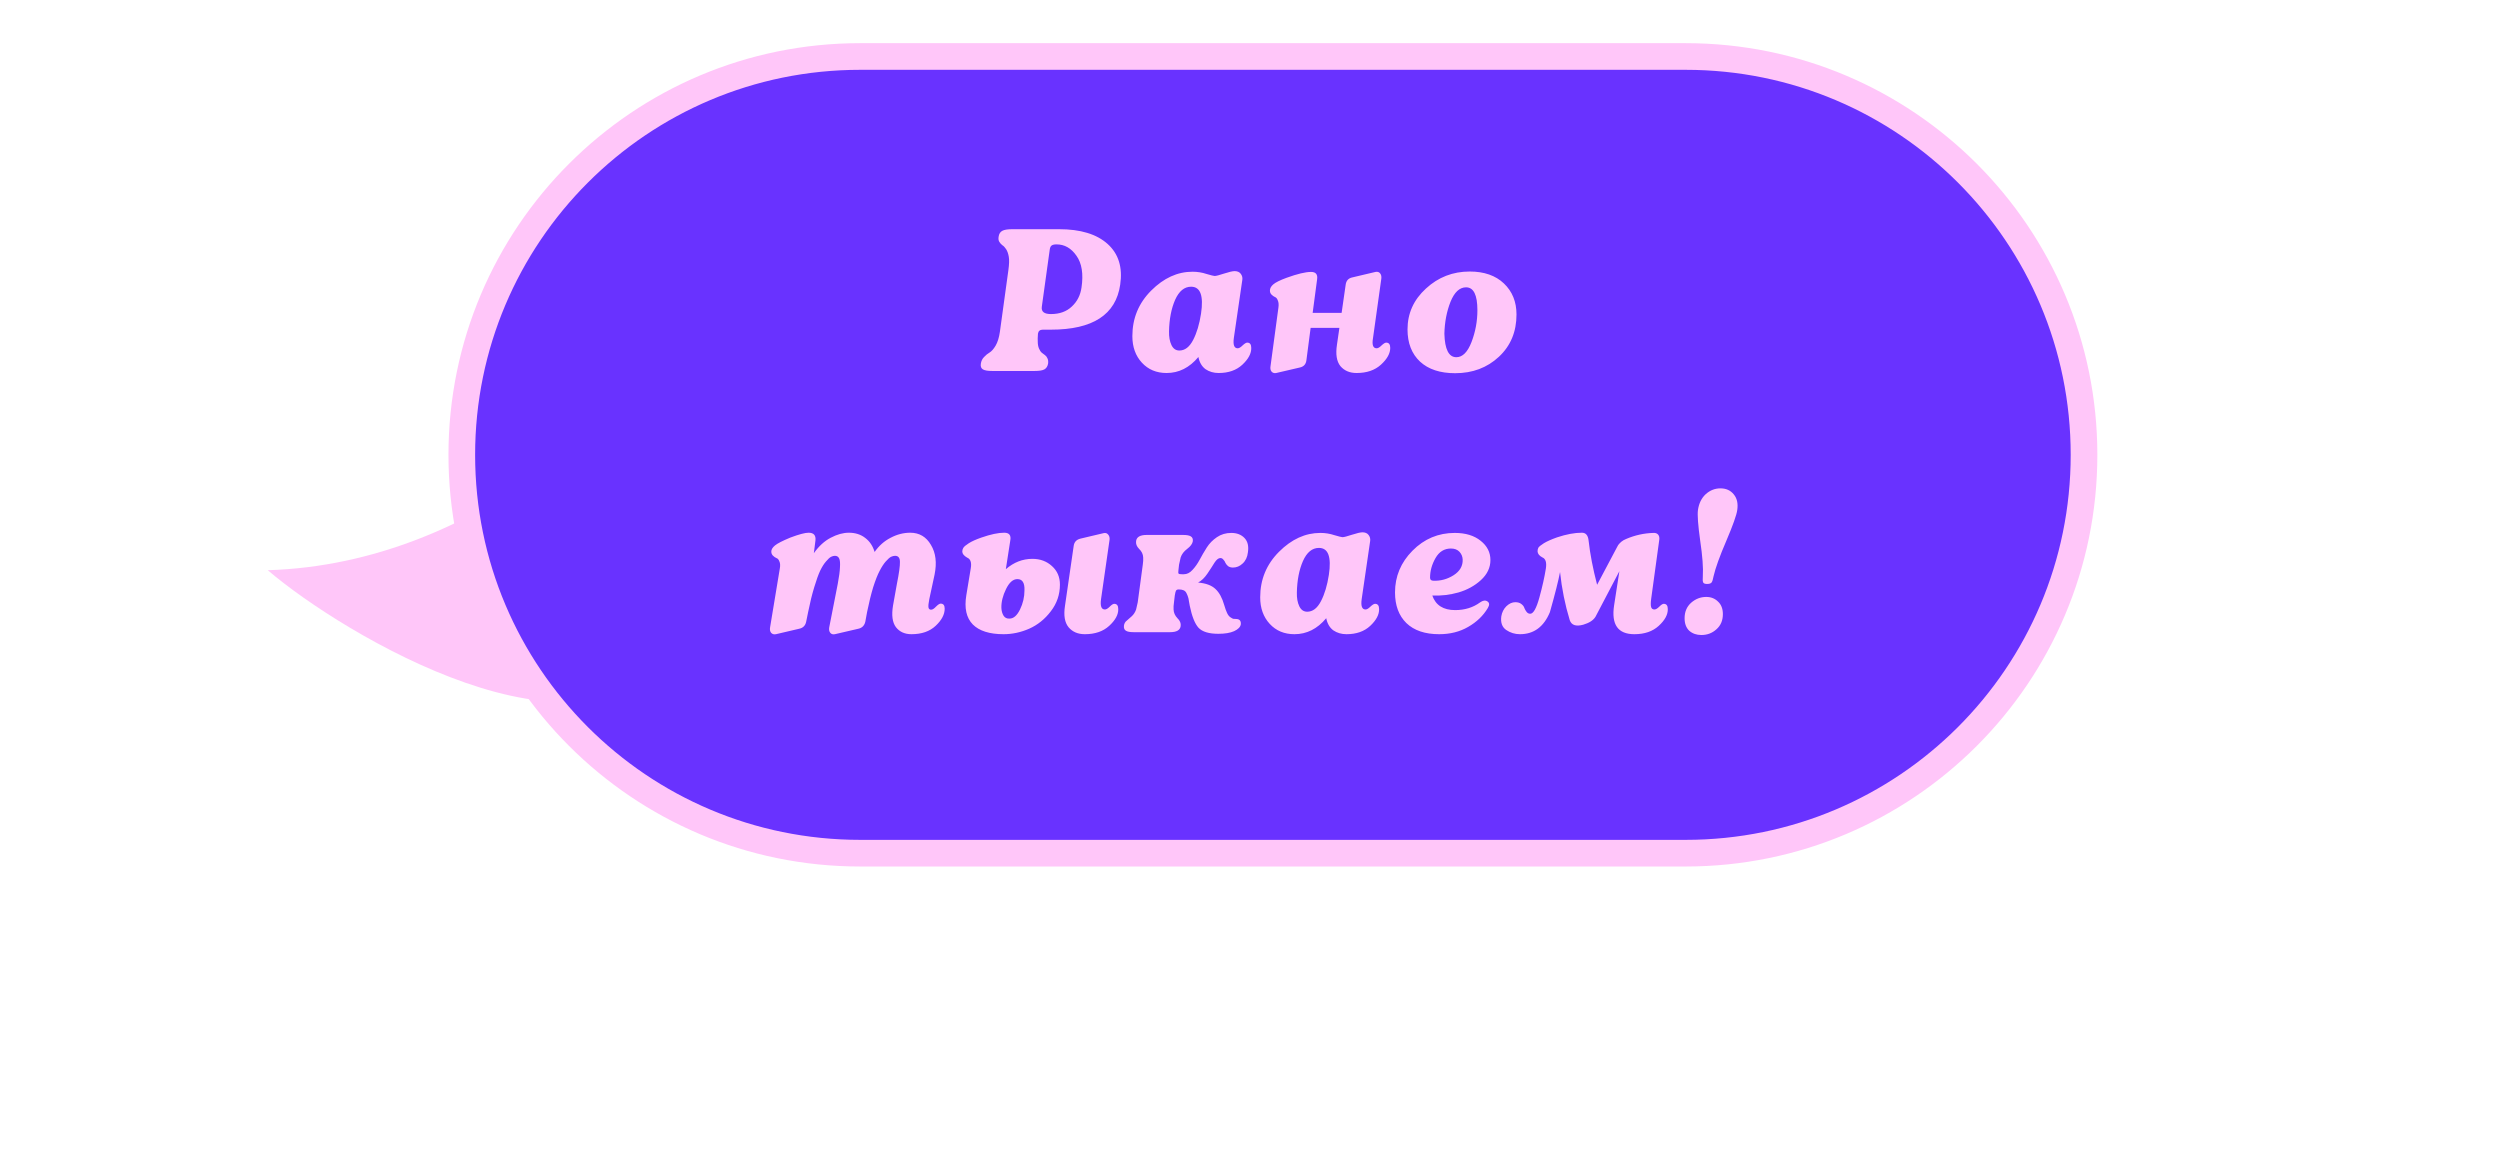
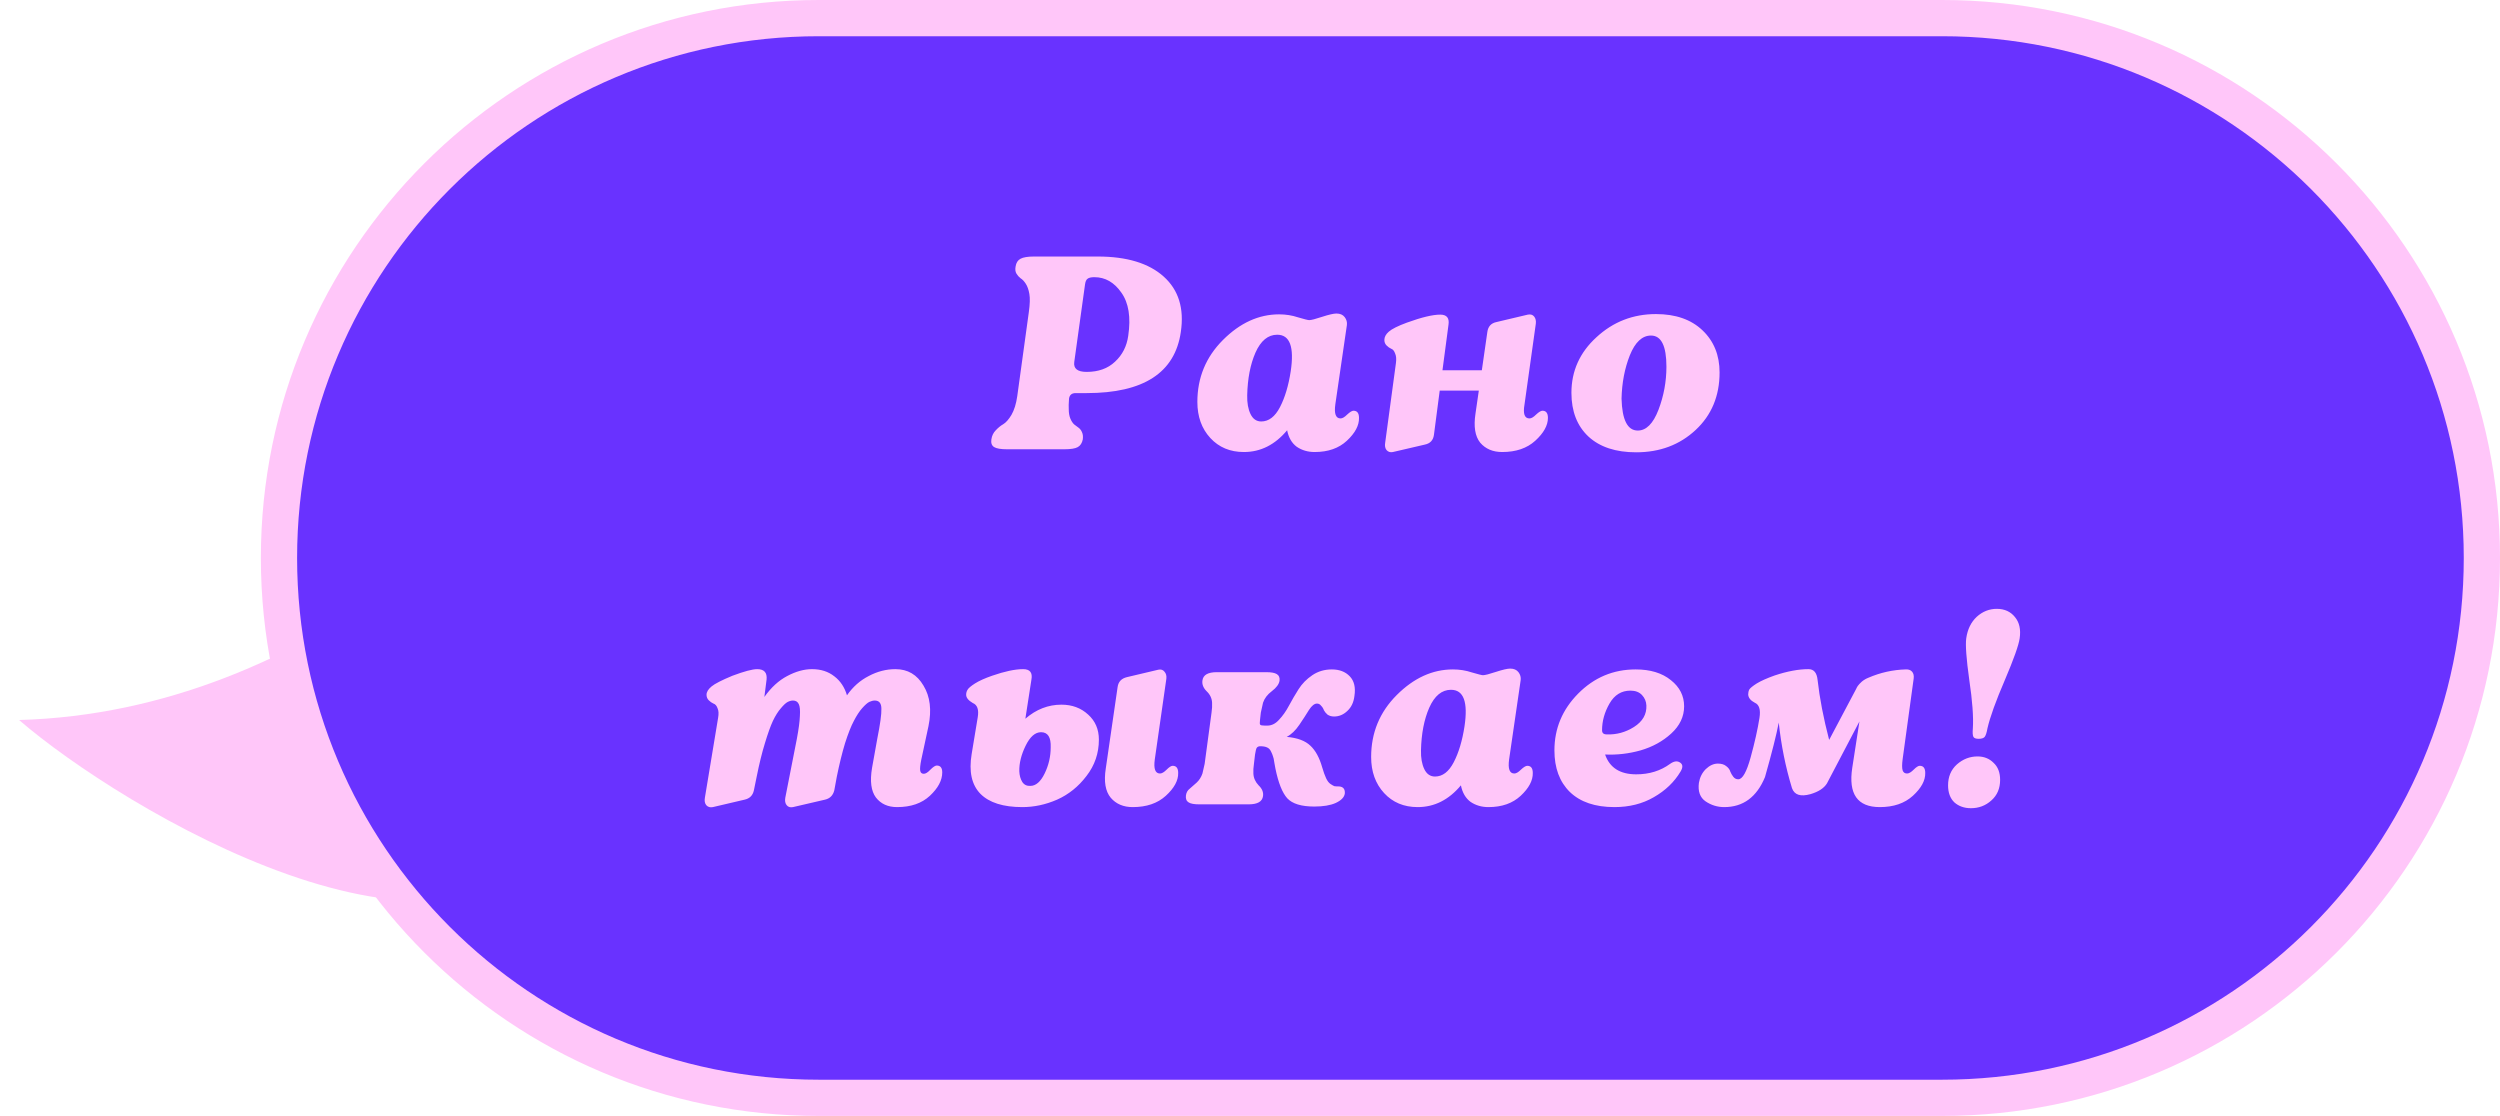
- <svg xmlns="http://www.w3.org/2000/svg" width="469" height="216" viewBox="0 0 469 216" fill="none">
-   <path d="M125.716 121.856C109.941 146.296 64.256 118.992 50.235 106.972C90.401 105.743 120.161 74.887 130.02 59.612C130.592 67.052 141.49 97.417 125.716 121.856Z" fill="#FFC6F9" />
-   <rect x="86.632" y="10.597" width="304.331" height="149.46" rx="74.73" fill="#6932FF" stroke="#FFC6F9" stroke-width="5" />
-   <path d="M194.075 69.596H186.171C185.31 69.596 184.714 69.495 184.385 69.292C184.056 69.09 183.929 68.735 184.005 68.228C184.081 67.722 184.284 67.303 184.613 66.974C184.942 66.62 185.284 66.341 185.639 66.138C186.019 65.91 186.399 65.48 186.779 64.846C187.159 64.188 187.425 63.326 187.577 62.262L189.173 50.672C189.325 49.583 189.35 48.747 189.249 48.164C189.148 47.581 188.983 47.113 188.755 46.758C188.527 46.404 188.286 46.15 188.033 45.998C187.805 45.821 187.615 45.605 187.463 45.352C187.311 45.099 187.273 44.77 187.349 44.364C187.425 43.858 187.653 43.503 188.033 43.3C188.413 43.097 189.034 42.996 189.895 42.996H198.673C202.701 42.996 205.741 43.921 207.793 45.77C209.845 47.62 210.63 50.166 210.149 53.408C209.338 59.032 205.006 61.844 197.153 61.844H195.633C195.101 61.844 194.797 62.097 194.721 62.604C194.67 63.288 194.658 63.77 194.683 64.048C194.683 64.58 194.759 65.023 194.911 65.378C195.063 65.733 195.24 65.999 195.443 66.176C195.646 66.328 195.848 66.48 196.051 66.632C196.254 66.784 196.406 66.987 196.507 67.24C196.634 67.493 196.672 67.823 196.621 68.228C196.52 68.735 196.292 69.09 195.937 69.292C195.582 69.495 194.962 69.596 194.075 69.596ZM197.153 58.918C198.774 58.918 200.079 58.45 201.067 57.512C202.08 56.575 202.688 55.384 202.891 53.94C203.271 51.382 202.954 49.393 201.941 47.974C200.953 46.556 199.712 45.846 198.217 45.846C197.761 45.846 197.444 45.922 197.267 46.074C197.09 46.201 196.976 46.467 196.925 46.872L195.443 57.55C195.316 58.462 195.886 58.918 197.153 58.918ZM234.737 65.264C234.762 66.303 234.205 67.354 233.065 68.418C231.95 69.457 230.468 69.976 228.619 69.976C227.682 69.976 226.858 69.736 226.149 69.254C225.465 68.748 225.022 67.987 224.819 66.974C223.147 68.975 221.158 69.976 218.853 69.976C216.953 69.976 215.408 69.33 214.217 68.038C213.026 66.746 212.431 65.087 212.431 63.06C212.431 59.716 213.609 56.866 215.965 54.51C218.321 52.154 220.905 50.976 223.717 50.976C224.629 50.976 225.503 51.115 226.339 51.394C227.2 51.648 227.707 51.774 227.859 51.774C228.138 51.774 228.733 51.622 229.645 51.318C230.582 51.014 231.241 50.862 231.621 50.862C232.128 50.862 232.508 51.027 232.761 51.356C233.014 51.685 233.116 52.053 233.065 52.458L231.469 63.402C231.292 64.694 231.532 65.34 232.191 65.34C232.444 65.34 232.748 65.163 233.103 64.808C233.483 64.454 233.774 64.276 233.977 64.276C234.484 64.276 234.737 64.606 234.737 65.264ZM221.247 65.758C222.286 65.758 223.147 65.1 223.831 63.782C224.515 62.465 225.009 60.818 225.313 58.842C225.82 55.473 225.199 53.788 223.451 53.788C222.184 53.788 221.184 54.611 220.449 56.258C219.74 57.88 219.36 59.843 219.309 62.148C219.284 63.187 219.436 64.048 219.765 64.732C220.094 65.416 220.588 65.758 221.247 65.758ZM260.049 64.276C260.556 64.276 260.809 64.606 260.809 65.264C260.809 66.303 260.227 67.354 259.061 68.418C257.921 69.457 256.401 69.976 254.501 69.976C253.209 69.976 252.196 69.546 251.461 68.684C250.752 67.797 250.537 66.455 250.815 64.656L251.271 61.502H245.875L245.077 67.62C244.976 68.355 244.558 68.798 243.823 68.95L239.415 69.976C239.061 70.052 238.769 69.963 238.541 69.71C238.339 69.457 238.275 69.115 238.351 68.684L239.833 57.702C239.909 57.145 239.871 56.702 239.719 56.372C239.593 56.017 239.415 55.802 239.187 55.726C238.959 55.625 238.744 55.473 238.541 55.27C238.339 55.068 238.237 54.814 238.237 54.51C238.237 54.105 238.44 53.725 238.845 53.37C239.276 52.99 240.112 52.572 241.353 52.116C243.38 51.382 244.913 51.014 245.951 51.014C246.838 51.014 247.218 51.47 247.091 52.382L246.255 58.69H251.689L252.449 53.408C252.551 52.648 252.969 52.192 253.703 52.04L258.035 51.014C258.415 50.938 258.707 51.027 258.909 51.28C259.112 51.533 259.188 51.863 259.137 52.268L257.579 63.402C257.351 64.694 257.579 65.34 258.263 65.34C258.517 65.34 258.821 65.163 259.175 64.808C259.555 64.454 259.847 64.276 260.049 64.276ZM272.981 70.014C270.169 70.014 267.978 69.292 266.407 67.848C264.837 66.379 264.051 64.365 264.051 61.806C264.051 58.791 265.204 56.233 267.509 54.13C269.815 52.002 272.551 50.938 275.717 50.938C278.428 50.938 280.569 51.685 282.139 53.18C283.71 54.675 284.495 56.613 284.495 58.994C284.495 62.237 283.393 64.884 281.189 66.936C278.985 68.988 276.249 70.014 272.981 70.014ZM273.209 67.012C274.375 67.012 275.325 66.062 276.059 64.162C276.794 62.237 277.161 60.248 277.161 58.196C277.161 55.334 276.452 53.902 275.033 53.902C273.817 53.902 272.842 54.814 272.107 56.638C271.398 58.437 271.018 60.425 270.967 62.604C271.043 65.543 271.791 67.012 273.209 67.012ZM176.464 113.238C176.971 113.238 177.224 113.555 177.224 114.188C177.224 115.278 176.654 116.354 175.514 117.418C174.4 118.457 172.892 118.976 170.992 118.976C169.726 118.976 168.75 118.533 168.066 117.646C167.408 116.76 167.23 115.404 167.534 113.58L168.256 109.552C168.662 107.526 168.852 106.145 168.826 105.41C168.826 104.65 168.522 104.27 167.914 104.27C167.686 104.27 167.433 104.334 167.154 104.46C166.901 104.587 166.572 104.878 166.166 105.334C165.786 105.765 165.406 106.348 165.026 107.082C164.646 107.792 164.241 108.818 163.81 110.16C163.405 111.503 163.025 113.048 162.67 114.796L162.328 116.658C162.151 117.368 161.72 117.798 161.036 117.95L156.628 118.976C156.248 119.052 155.957 118.964 155.754 118.71C155.552 118.457 155.488 118.115 155.564 117.684L157.16 109.552C157.414 108.21 157.553 107.158 157.578 106.398C157.629 105.613 157.578 105.068 157.426 104.764C157.274 104.435 157.008 104.27 156.628 104.27C156.4 104.27 156.16 104.334 155.906 104.46C155.653 104.587 155.336 104.878 154.956 105.334C154.576 105.765 154.209 106.348 153.854 107.082C153.525 107.792 153.158 108.818 152.752 110.16C152.347 111.478 151.967 113.023 151.612 114.796L151.232 116.658C151.08 117.368 150.65 117.798 149.94 117.95L145.57 118.976C145.19 119.052 144.886 118.964 144.658 118.71C144.456 118.457 144.392 118.115 144.468 117.684L146.292 106.664C146.394 106.107 146.368 105.664 146.216 105.334C146.09 104.98 145.9 104.764 145.646 104.688C145.418 104.587 145.203 104.435 145 104.232C144.798 104.03 144.696 103.776 144.696 103.472C144.696 103.092 144.924 102.712 145.38 102.332C145.836 101.952 146.799 101.458 148.268 100.85C149.89 100.242 151.03 99.938 151.688 99.938C152.651 99.938 153.082 100.42 152.98 101.382L152.676 103.776C153.614 102.459 154.665 101.496 155.83 100.888C157.021 100.255 158.161 99.938 159.25 99.938C160.466 99.938 161.492 100.268 162.328 100.926C163.164 101.56 163.747 102.434 164.076 103.548C164.887 102.383 165.888 101.496 167.078 100.888C168.269 100.255 169.498 99.938 170.764 99.938C172.462 99.938 173.754 100.698 174.64 102.218C175.552 103.713 175.78 105.575 175.324 107.804L174.336 112.402C174.184 113.162 174.134 113.682 174.184 113.96C174.235 114.239 174.4 114.378 174.678 114.378C174.932 114.378 175.236 114.188 175.59 113.808C175.97 113.428 176.262 113.238 176.464 113.238ZM193.673 104.84C195.142 104.84 196.371 105.296 197.359 106.208C198.347 107.095 198.841 108.248 198.841 109.666C198.841 111.541 198.271 113.213 197.131 114.682C196.016 116.152 194.661 117.241 193.065 117.95C191.494 118.634 189.898 118.976 188.277 118.976C185.642 118.976 183.717 118.368 182.501 117.152C181.285 115.911 180.879 114.074 181.285 111.642L182.121 106.588C182.298 105.524 182.07 104.866 181.437 104.612C180.829 104.258 180.525 103.878 180.525 103.472C180.525 103.219 180.588 102.991 180.715 102.788C180.841 102.56 181.183 102.269 181.741 101.914C182.298 101.56 183.083 101.205 184.097 100.85C185.845 100.242 187.276 99.938 188.391 99.938C189.328 99.938 189.708 100.42 189.531 101.382L188.695 106.778C190.189 105.486 191.849 104.84 193.673 104.84ZM209.785 114.264C209.81 115.303 209.24 116.354 208.075 117.418C206.935 118.457 205.415 118.976 203.515 118.976C202.223 118.976 201.209 118.546 200.475 117.684C199.74 116.798 199.512 115.455 199.791 113.656L201.425 102.408C201.526 101.674 201.957 101.218 202.717 101.04L207.049 100.014C207.403 99.938 207.682 100.027 207.885 100.28C208.113 100.534 208.201 100.863 208.151 101.268L206.555 112.402C206.377 113.694 206.618 114.34 207.277 114.34C207.53 114.34 207.834 114.163 208.189 113.808C208.543 113.454 208.822 113.276 209.025 113.276C209.531 113.276 209.785 113.606 209.785 114.264ZM192.191 110.73C192.241 109.337 191.798 108.64 190.861 108.64C190.05 108.64 189.341 109.261 188.733 110.502C188.125 111.744 187.833 112.922 187.859 114.036C187.884 114.619 188.023 115.113 188.277 115.518C188.53 115.898 188.897 116.076 189.379 116.05C190.139 116.05 190.797 115.48 191.355 114.34C191.912 113.2 192.191 111.997 192.191 110.73ZM228.56 118.9C226.786 118.9 225.545 118.52 224.836 117.76C224.152 117 223.607 115.632 223.202 113.656C223.176 113.504 223.126 113.226 223.05 112.82C222.999 112.415 222.936 112.124 222.86 111.946C222.809 111.769 222.72 111.554 222.594 111.3C222.467 111.022 222.277 110.832 222.024 110.73C221.796 110.629 221.492 110.578 221.112 110.578C220.884 110.578 220.719 110.654 220.618 110.806C220.542 110.933 220.466 111.237 220.39 111.718L220.238 113.01C220.162 113.517 220.136 113.96 220.162 114.34C220.187 114.948 220.428 115.493 220.884 115.974C221.365 116.43 221.568 116.924 221.492 117.456C221.39 118.216 220.732 118.596 219.516 118.596H212.676C211.992 118.596 211.51 118.508 211.232 118.33C210.928 118.153 210.801 117.836 210.852 117.38C210.902 116.975 211.08 116.658 211.384 116.43C211.662 116.177 211.979 115.898 212.334 115.594C212.688 115.265 212.954 114.847 213.132 114.34C213.284 113.682 213.385 113.238 213.436 113.01L214.386 105.942C214.462 105.436 214.487 104.98 214.462 104.574C214.436 103.966 214.183 103.434 213.702 102.978C213.246 102.522 213.056 102.028 213.132 101.496C213.233 100.736 213.892 100.356 215.108 100.356H221.948C222.632 100.356 223.113 100.445 223.392 100.622C223.696 100.8 223.822 101.104 223.772 101.534C223.696 102.016 223.341 102.497 222.708 102.978C222.1 103.434 221.694 103.966 221.492 104.574C221.314 105.36 221.213 105.816 221.188 105.942L221.074 106.968C221.023 107.323 221.036 107.538 221.112 107.614C221.188 107.69 221.39 107.728 221.72 107.728H222.1C222.682 107.728 223.214 107.462 223.696 106.93C224.202 106.398 224.658 105.752 225.064 104.992C225.469 104.232 225.912 103.472 226.394 102.712C226.875 101.952 227.508 101.306 228.294 100.774C229.079 100.242 229.978 99.976 230.992 99.976C232.03 99.976 232.854 100.293 233.462 100.926C234.07 101.56 234.285 102.459 234.108 103.624C234.006 104.511 233.677 105.208 233.12 105.714C232.588 106.221 231.98 106.474 231.296 106.474C230.941 106.474 230.637 106.386 230.384 106.208C230.156 106.006 229.991 105.803 229.89 105.6C229.814 105.372 229.687 105.17 229.51 104.992C229.358 104.79 229.168 104.688 228.94 104.688C228.585 104.688 228.218 104.98 227.838 105.562C227.483 106.145 227.04 106.829 226.508 107.614C225.976 108.4 225.393 108.957 224.76 109.286C226.229 109.413 227.318 109.818 228.028 110.502C228.737 111.161 229.282 112.162 229.662 113.504C229.839 114.112 230.016 114.606 230.194 114.986C230.371 115.366 230.574 115.632 230.802 115.784C231.03 115.936 231.207 116.038 231.334 116.088C231.486 116.114 231.714 116.126 232.018 116.126C232.575 116.177 232.828 116.506 232.778 117.114C232.702 117.621 232.284 118.052 231.524 118.406C230.789 118.736 229.801 118.9 228.56 118.9ZM258.719 114.264C258.744 115.303 258.187 116.354 257.047 117.418C255.932 118.457 254.45 118.976 252.601 118.976C251.663 118.976 250.84 118.736 250.131 118.254C249.447 117.748 249.003 116.988 248.801 115.974C247.129 117.976 245.14 118.976 242.835 118.976C240.935 118.976 239.389 118.33 238.199 117.038C237.008 115.746 236.413 114.087 236.413 112.06C236.413 108.716 237.591 105.866 239.947 103.51C242.303 101.154 244.887 99.976 247.699 99.976C248.611 99.976 249.485 100.116 250.321 100.394C251.182 100.648 251.689 100.774 251.841 100.774C252.119 100.774 252.715 100.622 253.627 100.318C254.564 100.014 255.223 99.862 255.603 99.862C256.109 99.862 256.489 100.027 256.743 100.356C256.996 100.686 257.097 101.053 257.047 101.458L255.451 112.402C255.273 113.694 255.514 114.34 256.173 114.34C256.426 114.34 256.73 114.163 257.085 113.808C257.465 113.454 257.756 113.276 257.959 113.276C258.465 113.276 258.719 113.606 258.719 114.264ZM245.229 114.758C246.267 114.758 247.129 114.1 247.813 112.782C248.497 111.465 248.991 109.818 249.295 107.842C249.801 104.473 249.181 102.788 247.433 102.788C246.166 102.788 245.165 103.612 244.431 105.258C243.721 106.88 243.341 108.843 243.291 111.148C243.265 112.187 243.417 113.048 243.747 113.732C244.076 114.416 244.57 114.758 245.229 114.758ZM277.665 113.01C278.197 112.63 278.653 112.567 279.033 112.82C279.438 113.074 279.463 113.492 279.109 114.074C278.247 115.518 277.019 116.696 275.423 117.608C273.852 118.52 272.041 118.976 269.989 118.976C267.329 118.976 265.277 118.28 263.833 116.886C262.414 115.493 261.705 113.58 261.705 111.148C261.705 108.134 262.794 105.524 264.973 103.32C267.177 101.091 269.824 99.976 272.915 99.976C274.941 99.976 276.563 100.47 277.779 101.458C278.995 102.421 279.603 103.624 279.603 105.068C279.603 106.487 279.007 107.741 277.817 108.83C276.651 109.894 275.245 110.667 273.599 111.148C271.977 111.604 270.343 111.794 268.697 111.718C269.33 113.542 270.761 114.454 272.991 114.454C274.789 114.454 276.347 113.973 277.665 113.01ZM272.193 102.902C270.951 102.902 269.989 103.498 269.305 104.688C268.621 105.879 268.279 107.108 268.279 108.374C268.279 108.754 268.494 108.944 268.925 108.944C270.267 108.995 271.521 108.653 272.687 107.918C273.877 107.158 274.447 106.17 274.397 104.954C274.371 104.397 274.169 103.916 273.789 103.51C273.409 103.105 272.877 102.902 272.193 102.902ZM285.139 118.976C284.201 118.976 283.34 118.71 282.555 118.178C281.795 117.646 281.491 116.798 281.643 115.632C281.769 114.872 282.086 114.239 282.593 113.732C283.125 113.226 283.682 112.972 284.265 112.972C284.746 112.972 285.126 113.086 285.405 113.314C285.709 113.542 285.899 113.796 285.975 114.074C286.076 114.328 286.215 114.568 286.393 114.796C286.57 115.024 286.798 115.138 287.077 115.138C287.659 115.138 288.229 114.125 288.787 112.098C289.344 110.072 289.749 108.26 290.003 106.664C290.18 105.524 289.965 104.828 289.357 104.574C288.774 104.27 288.47 103.89 288.445 103.434C288.445 103.181 288.495 102.953 288.597 102.75C288.723 102.548 289.065 102.269 289.623 101.914C290.205 101.56 291.029 101.192 292.093 100.812C293.841 100.23 295.399 99.938 296.767 99.938C297.501 99.938 297.919 100.432 298.021 101.42C298.299 103.928 298.831 106.69 299.617 109.704L303.341 102.674C303.391 102.548 303.467 102.408 303.569 102.256C303.695 102.079 303.885 101.876 304.139 101.648C304.417 101.42 304.721 101.243 305.051 101.116C306.697 100.407 308.407 100.027 310.181 99.976C310.561 99.951 310.852 100.052 311.055 100.28C311.257 100.508 311.333 100.825 311.283 101.23L309.763 112.326C309.661 113.086 309.661 113.618 309.763 113.922C309.864 114.201 310.067 114.34 310.371 114.34C310.624 114.34 310.928 114.163 311.283 113.808C311.637 113.454 311.916 113.276 312.119 113.276C312.625 113.276 312.879 113.606 312.879 114.264C312.904 115.303 312.334 116.354 311.169 117.418C310.029 118.457 308.509 118.976 306.609 118.976C303.518 118.976 302.251 117.165 302.809 113.542L303.797 107.158L299.313 115.708C298.907 116.367 298.147 116.861 297.033 117.19C295.665 117.57 294.816 117.292 294.487 116.354C293.6 113.441 292.992 110.426 292.663 107.31C292.359 108.932 291.725 111.44 290.763 114.834C289.623 117.596 287.748 118.976 285.139 118.976ZM320.247 109.552C319.867 109.552 319.626 109.464 319.525 109.286C319.423 109.084 319.398 108.691 319.449 108.108C319.55 106.538 319.385 104.308 318.955 101.42C318.549 98.507 318.41 96.594 318.537 95.682C318.714 94.441 319.195 93.453 319.981 92.718C320.791 91.984 321.716 91.616 322.755 91.616C323.819 91.616 324.655 91.996 325.263 92.756C325.871 93.491 326.086 94.466 325.909 95.682C325.782 96.62 325.098 98.545 323.857 101.458C322.615 104.346 321.817 106.563 321.463 108.108C321.361 108.691 321.235 109.084 321.083 109.286C320.931 109.464 320.652 109.552 320.247 109.552ZM319.183 119.128C318.271 119.128 317.511 118.862 316.903 118.33C316.32 117.773 316.029 116.988 316.029 115.974C316.029 114.784 316.434 113.821 317.245 113.086C318.081 112.352 319.031 111.984 320.095 111.984C320.981 111.984 321.716 112.276 322.299 112.858C322.907 113.416 323.211 114.201 323.211 115.214C323.211 116.405 322.805 117.355 321.995 118.064C321.209 118.774 320.272 119.128 319.183 119.128Z" fill="#FFC6F9" />
+ <svg xmlns="http://www.w3.org/2000/svg" width="345" height="154" viewBox="0 0 345 154" fill="none">
+   <path d="M78.317 114.537C62.388 139.056 16.652 111.482 2.63 99.361C42.943 98.242 72.931 67.314 82.887 51.99C83.43 59.47 94.245 90.019 78.317 114.537Z" fill="#FFC6F9" />
+   <rect x="38.5" y="2.5" width="304" height="149" rx="74.5" fill="#6932FF" stroke="#FFC6F9" stroke-width="5" />
+   <path d="M146.88 62H138.976C138.115 62 137.52 61.899 137.19 61.696C136.861 61.493 136.734 61.139 136.81 60.632C136.886 60.125 137.089 59.707 137.418 59.378C137.748 59.023 138.09 58.745 138.444 58.542C138.824 58.314 139.204 57.883 139.584 57.25C139.964 56.591 140.23 55.73 140.382 54.666L141.978 43.076C142.13 41.987 142.156 41.151 142.054 40.568C141.953 39.985 141.788 39.517 141.56 39.162C141.332 38.807 141.092 38.554 140.838 38.402C140.61 38.225 140.42 38.009 140.268 37.756C140.116 37.503 140.078 37.173 140.154 36.768C140.23 36.261 140.458 35.907 140.838 35.704C141.218 35.501 141.839 35.4 142.7 35.4H151.478C155.506 35.4 158.546 36.325 160.598 38.174C162.65 40.023 163.436 42.569 162.954 45.812C162.144 51.436 157.812 54.248 149.958 54.248H148.438C147.906 54.248 147.602 54.501 147.526 55.008C147.476 55.692 147.463 56.173 147.488 56.452C147.488 56.984 147.564 57.427 147.716 57.782C147.868 58.137 148.046 58.403 148.248 58.58C148.451 58.732 148.654 58.884 148.856 59.036C149.059 59.188 149.211 59.391 149.312 59.644C149.439 59.897 149.477 60.227 149.426 60.632C149.325 61.139 149.097 61.493 148.742 61.696C148.388 61.899 147.767 62 146.88 62ZM149.958 51.322C151.58 51.322 152.884 50.853 153.872 49.916C154.886 48.979 155.494 47.788 155.696 46.344C156.076 43.785 155.76 41.797 154.746 40.378C153.758 38.959 152.517 38.25 151.022 38.25C150.566 38.25 150.25 38.326 150.072 38.478C149.895 38.605 149.781 38.871 149.73 39.276L148.248 49.954C148.122 50.866 148.692 51.322 149.958 51.322ZM187.542 57.668C187.568 58.707 187.01 59.758 185.87 60.822C184.756 61.861 183.274 62.38 181.424 62.38C180.487 62.38 179.664 62.139 178.954 61.658C178.27 61.151 177.827 60.391 177.624 59.378C175.952 61.379 173.964 62.38 171.658 62.38C169.758 62.38 168.213 61.734 167.022 60.442C165.832 59.15 165.236 57.491 165.236 55.464C165.236 52.12 166.414 49.27 168.77 46.914C171.126 44.558 173.71 43.38 176.522 43.38C177.434 43.38 178.308 43.519 179.144 43.798C180.006 44.051 180.512 44.178 180.664 44.178C180.943 44.178 181.538 44.026 182.45 43.722C183.388 43.418 184.046 43.266 184.426 43.266C184.933 43.266 185.313 43.431 185.566 43.76C185.82 44.089 185.921 44.457 185.87 44.862L184.274 55.806C184.097 57.098 184.338 57.744 184.996 57.744C185.25 57.744 185.554 57.567 185.908 57.212C186.288 56.857 186.58 56.68 186.782 56.68C187.289 56.68 187.542 57.009 187.542 57.668ZM174.052 58.162C175.091 58.162 175.952 57.503 176.636 56.186C177.32 54.869 177.814 53.222 178.118 51.246C178.625 47.877 178.004 46.192 176.256 46.192C174.99 46.192 173.989 47.015 173.254 48.662C172.545 50.283 172.165 52.247 172.114 54.552C172.089 55.591 172.241 56.452 172.57 57.136C172.9 57.82 173.394 58.162 174.052 58.162ZM212.854 56.68C213.361 56.68 213.614 57.009 213.614 57.668C213.614 58.707 213.032 59.758 211.866 60.822C210.726 61.861 209.206 62.38 207.306 62.38C206.014 62.38 205.001 61.949 204.266 61.088C203.557 60.201 203.342 58.859 203.62 57.06L204.076 53.906H198.68L197.882 60.024C197.781 60.759 197.363 61.202 196.628 61.354L192.22 62.38C191.866 62.456 191.574 62.367 191.346 62.114C191.144 61.861 191.08 61.519 191.156 61.088L192.638 50.106C192.714 49.549 192.676 49.105 192.524 48.776C192.398 48.421 192.22 48.206 191.992 48.13C191.764 48.029 191.549 47.877 191.346 47.674C191.144 47.471 191.042 47.218 191.042 46.914C191.042 46.509 191.245 46.129 191.65 45.774C192.081 45.394 192.917 44.976 194.158 44.52C196.185 43.785 197.718 43.418 198.756 43.418C199.643 43.418 200.023 43.874 199.896 44.786L199.06 51.094H204.494L205.254 45.812C205.356 45.052 205.774 44.596 206.508 44.444L210.84 43.418C211.22 43.342 211.512 43.431 211.714 43.684C211.917 43.937 211.993 44.267 211.942 44.672L210.384 55.806C210.156 57.098 210.384 57.744 211.068 57.744C211.322 57.744 211.626 57.567 211.98 57.212C212.36 56.857 212.652 56.68 212.854 56.68ZM225.787 62.418C222.975 62.418 220.783 61.696 219.213 60.252C217.642 58.783 216.857 56.769 216.857 54.21C216.857 51.195 218.009 48.637 220.315 46.534C222.62 44.406 225.356 43.342 228.523 43.342C231.233 43.342 233.374 44.089 234.945 45.584C236.515 47.079 237.301 49.017 237.301 51.398C237.301 54.641 236.199 57.288 233.995 59.34C231.791 61.392 229.055 62.418 225.787 62.418ZM226.015 59.416C227.18 59.416 228.13 58.466 228.865 56.566C229.599 54.641 229.967 52.652 229.967 50.6C229.967 47.737 229.257 46.306 227.839 46.306C226.623 46.306 225.647 47.218 224.913 49.042C224.203 50.841 223.823 52.829 223.773 55.008C223.849 57.947 224.596 59.416 226.015 59.416ZM129.27 105.642C129.776 105.642 130.03 105.959 130.03 106.592C130.03 107.681 129.46 108.758 128.32 109.822C127.205 110.861 125.698 111.38 123.798 111.38C122.531 111.38 121.556 110.937 120.872 110.05C120.213 109.163 120.036 107.808 120.34 105.984L121.062 101.956C121.467 99.929 121.657 98.549 121.632 97.814C121.632 97.054 121.328 96.674 120.72 96.674C120.492 96.674 120.238 96.737 119.96 96.864C119.706 96.991 119.377 97.282 118.972 97.738C118.592 98.169 118.212 98.751 117.832 99.486C117.452 100.195 117.046 101.221 116.616 102.564C116.21 103.907 115.83 105.452 115.476 107.2L115.134 109.062C114.956 109.771 114.526 110.202 113.842 110.354L109.434 111.38C109.054 111.456 108.762 111.367 108.56 111.114C108.357 110.861 108.294 110.519 108.37 110.088L109.966 101.956C110.219 100.613 110.358 99.562 110.384 98.802C110.434 98.017 110.384 97.472 110.232 97.168C110.08 96.839 109.814 96.674 109.434 96.674C109.206 96.674 108.965 96.737 108.712 96.864C108.458 96.991 108.142 97.282 107.762 97.738C107.382 98.169 107.014 98.751 106.66 99.486C106.33 100.195 105.963 101.221 105.558 102.564C105.152 103.881 104.772 105.427 104.418 107.2L104.038 109.062C103.886 109.771 103.455 110.202 102.746 110.354L98.376 111.38C97.996 111.456 97.692 111.367 97.464 111.114C97.261 110.861 97.198 110.519 97.274 110.088L99.098 99.068C99.199 98.511 99.174 98.067 99.022 97.738C98.895 97.383 98.705 97.168 98.452 97.092C98.224 96.991 98.008 96.839 97.806 96.636C97.603 96.433 97.502 96.18 97.502 95.876C97.502 95.496 97.73 95.116 98.186 94.736C98.642 94.356 99.604 93.862 101.074 93.254C102.695 92.646 103.835 92.342 104.494 92.342C105.456 92.342 105.887 92.823 105.786 93.786L105.482 96.18C106.419 94.863 107.47 93.9 108.636 93.292C109.826 92.659 110.966 92.342 112.056 92.342C113.272 92.342 114.298 92.671 115.134 93.33C115.97 93.963 116.552 94.837 116.882 95.952C117.692 94.787 118.693 93.9 119.884 93.292C121.074 92.659 122.303 92.342 123.57 92.342C125.267 92.342 126.559 93.102 127.446 94.622C128.358 96.117 128.586 97.979 128.13 100.208L127.142 104.806C126.99 105.566 126.939 106.085 126.99 106.364C127.04 106.643 127.205 106.782 127.484 106.782C127.737 106.782 128.041 106.592 128.396 106.212C128.776 105.832 129.067 105.642 129.27 105.642ZM146.478 97.244C147.947 97.244 149.176 97.7 150.164 98.612C151.152 99.499 151.646 100.651 151.646 102.07C151.646 103.945 151.076 105.617 149.936 107.086C148.821 108.555 147.466 109.645 145.87 110.354C144.299 111.038 142.703 111.38 141.082 111.38C138.447 111.38 136.522 110.772 135.306 109.556C134.09 108.315 133.685 106.478 134.09 104.046L134.926 98.992C135.103 97.928 134.875 97.269 134.242 97.016C133.634 96.661 133.33 96.281 133.33 95.876C133.33 95.623 133.393 95.395 133.52 95.192C133.647 94.964 133.989 94.673 134.546 94.318C135.103 93.963 135.889 93.609 136.902 93.254C138.65 92.646 140.081 92.342 141.196 92.342C142.133 92.342 142.513 92.823 142.336 93.786L141.5 99.182C142.995 97.89 144.654 97.244 146.478 97.244ZM162.59 106.668C162.615 107.707 162.045 108.758 160.88 109.822C159.74 110.861 158.22 111.38 156.32 111.38C155.028 111.38 154.015 110.949 153.28 110.088C152.545 109.201 152.317 107.859 152.596 106.06L154.23 94.812C154.331 94.077 154.762 93.621 155.522 93.444L159.854 92.418C160.209 92.342 160.487 92.431 160.69 92.684C160.918 92.937 161.007 93.267 160.956 93.672L159.36 104.806C159.183 106.098 159.423 106.744 160.082 106.744C160.335 106.744 160.639 106.567 160.994 106.212C161.349 105.857 161.627 105.68 161.83 105.68C162.337 105.68 162.59 106.009 162.59 106.668ZM144.996 103.134C145.047 101.741 144.603 101.044 143.666 101.044C142.855 101.044 142.146 101.665 141.538 102.906C140.93 104.147 140.639 105.325 140.664 106.44C140.689 107.023 140.829 107.517 141.082 107.922C141.335 108.302 141.703 108.479 142.184 108.454C142.944 108.454 143.603 107.884 144.16 106.744C144.717 105.604 144.996 104.401 144.996 103.134ZM181.365 111.304C179.592 111.304 178.35 110.924 177.641 110.164C176.957 109.404 176.412 108.036 176.007 106.06C175.982 105.908 175.931 105.629 175.855 105.224C175.804 104.819 175.741 104.527 175.665 104.35C175.614 104.173 175.526 103.957 175.399 103.704C175.272 103.425 175.082 103.235 174.829 103.134C174.601 103.033 174.297 102.982 173.917 102.982C173.689 102.982 173.524 103.058 173.423 103.21C173.347 103.337 173.271 103.641 173.195 104.122L173.043 105.414C172.967 105.921 172.942 106.364 172.967 106.744C172.992 107.352 173.233 107.897 173.689 108.378C174.17 108.834 174.373 109.328 174.297 109.86C174.196 110.62 173.537 111 172.321 111H165.481C164.797 111 164.316 110.911 164.037 110.734C163.733 110.557 163.606 110.24 163.657 109.784C163.708 109.379 163.885 109.062 164.189 108.834C164.468 108.581 164.784 108.302 165.139 107.998C165.494 107.669 165.76 107.251 165.937 106.744C166.089 106.085 166.19 105.642 166.241 105.414L167.191 98.346C167.267 97.839 167.292 97.383 167.267 96.978C167.242 96.37 166.988 95.838 166.507 95.382C166.051 94.926 165.861 94.432 165.937 93.9C166.038 93.14 166.697 92.76 167.913 92.76H174.753C175.437 92.76 175.918 92.849 176.197 93.026C176.501 93.203 176.628 93.507 176.577 93.938C176.501 94.419 176.146 94.901 175.513 95.382C174.905 95.838 174.5 96.37 174.297 96.978C174.12 97.763 174.018 98.219 173.993 98.346L173.879 99.372C173.828 99.727 173.841 99.942 173.917 100.018C173.993 100.094 174.196 100.132 174.525 100.132H174.905C175.488 100.132 176.02 99.866 176.501 99.334C177.008 98.802 177.464 98.156 177.869 97.396C178.274 96.636 178.718 95.876 179.199 95.116C179.68 94.356 180.314 93.71 181.099 93.178C181.884 92.646 182.784 92.38 183.797 92.38C184.836 92.38 185.659 92.697 186.267 93.33C186.875 93.963 187.09 94.863 186.913 96.028C186.812 96.915 186.482 97.611 185.925 98.118C185.393 98.625 184.785 98.878 184.101 98.878C183.746 98.878 183.442 98.789 183.189 98.612C182.961 98.409 182.796 98.207 182.695 98.004C182.619 97.776 182.492 97.573 182.315 97.396C182.163 97.193 181.973 97.092 181.745 97.092C181.39 97.092 181.023 97.383 180.643 97.966C180.288 98.549 179.845 99.233 179.313 100.018C178.781 100.803 178.198 101.361 177.565 101.69C179.034 101.817 180.124 102.222 180.833 102.906C181.542 103.565 182.087 104.565 182.467 105.908C182.644 106.516 182.822 107.01 182.999 107.39C183.176 107.77 183.379 108.036 183.607 108.188C183.835 108.34 184.012 108.441 184.139 108.492C184.291 108.517 184.519 108.53 184.823 108.53C185.38 108.581 185.634 108.91 185.583 109.518C185.507 110.025 185.089 110.455 184.329 110.81C183.594 111.139 182.606 111.304 181.365 111.304ZM211.524 106.668C211.549 107.707 210.992 108.758 209.852 109.822C208.737 110.861 207.255 111.38 205.406 111.38C204.469 111.38 203.645 111.139 202.936 110.658C202.252 110.151 201.809 109.391 201.606 108.378C199.934 110.379 197.945 111.38 195.64 111.38C193.74 111.38 192.195 110.734 191.004 109.442C189.813 108.15 189.218 106.491 189.218 104.464C189.218 101.12 190.396 98.27 192.752 95.914C195.108 93.558 197.692 92.38 200.504 92.38C201.416 92.38 202.29 92.519 203.126 92.798C203.987 93.051 204.494 93.178 204.646 93.178C204.925 93.178 205.52 93.026 206.432 92.722C207.369 92.418 208.028 92.266 208.408 92.266C208.915 92.266 209.295 92.431 209.548 92.76C209.801 93.089 209.903 93.457 209.852 93.862L208.256 104.806C208.079 106.098 208.319 106.744 208.978 106.744C209.231 106.744 209.535 106.567 209.89 106.212C210.27 105.857 210.561 105.68 210.764 105.68C211.271 105.68 211.524 106.009 211.524 106.668ZM198.034 107.162C199.073 107.162 199.934 106.503 200.618 105.186C201.302 103.869 201.796 102.222 202.1 100.246C202.607 96.877 201.986 95.192 200.238 95.192C198.971 95.192 197.971 96.015 197.236 97.662C196.527 99.283 196.147 101.247 196.096 103.552C196.071 104.591 196.223 105.452 196.552 106.136C196.881 106.82 197.375 107.162 198.034 107.162ZM230.47 105.414C231.002 105.034 231.458 104.971 231.838 105.224C232.243 105.477 232.269 105.895 231.914 106.478C231.053 107.922 229.824 109.1 228.228 110.012C226.657 110.924 224.846 111.38 222.794 111.38C220.134 111.38 218.082 110.683 216.638 109.29C215.219 107.897 214.51 105.984 214.51 103.552C214.51 100.537 215.599 97.928 217.778 95.724C219.982 93.495 222.629 92.38 225.72 92.38C227.747 92.38 229.368 92.874 230.584 93.862C231.8 94.825 232.408 96.028 232.408 97.472C232.408 98.891 231.813 100.145 230.622 101.234C229.457 102.298 228.051 103.071 226.404 103.552C224.783 104.008 223.149 104.198 221.502 104.122C222.135 105.946 223.567 106.858 225.796 106.858C227.595 106.858 229.153 106.377 230.47 105.414ZM224.998 95.306C223.757 95.306 222.794 95.901 222.11 97.092C221.426 98.283 221.084 99.511 221.084 100.778C221.084 101.158 221.299 101.348 221.73 101.348C223.073 101.399 224.327 101.057 225.492 100.322C226.683 99.562 227.253 98.574 227.202 97.358C227.177 96.801 226.974 96.319 226.594 95.914C226.214 95.509 225.682 95.306 224.998 95.306ZM237.944 111.38C237.007 111.38 236.145 111.114 235.36 110.582C234.6 110.05 234.296 109.201 234.448 108.036C234.575 107.276 234.891 106.643 235.398 106.136C235.93 105.629 236.487 105.376 237.07 105.376C237.551 105.376 237.931 105.49 238.21 105.718C238.514 105.946 238.704 106.199 238.78 106.478C238.881 106.731 239.021 106.972 239.198 107.2C239.375 107.428 239.603 107.542 239.882 107.542C240.465 107.542 241.035 106.529 241.592 104.502C242.149 102.475 242.555 100.664 242.808 99.068C242.985 97.928 242.77 97.231 242.162 96.978C241.579 96.674 241.275 96.294 241.25 95.838C241.25 95.585 241.301 95.357 241.402 95.154C241.529 94.951 241.871 94.673 242.428 94.318C243.011 93.963 243.834 93.596 244.898 93.216C246.646 92.633 248.204 92.342 249.572 92.342C250.307 92.342 250.725 92.836 250.826 93.824C251.105 96.332 251.637 99.093 252.422 102.108L256.146 95.078C256.197 94.951 256.273 94.812 256.374 94.66C256.501 94.483 256.691 94.28 256.944 94.052C257.223 93.824 257.527 93.647 257.856 93.52C259.503 92.811 261.213 92.431 262.986 92.38C263.366 92.355 263.657 92.456 263.86 92.684C264.063 92.912 264.139 93.229 264.088 93.634L262.568 104.73C262.467 105.49 262.467 106.022 262.568 106.326C262.669 106.605 262.872 106.744 263.176 106.744C263.429 106.744 263.733 106.567 264.088 106.212C264.443 105.857 264.721 105.68 264.924 105.68C265.431 105.68 265.684 106.009 265.684 106.668C265.709 107.707 265.139 108.758 263.974 109.822C262.834 110.861 261.314 111.38 259.414 111.38C256.323 111.38 255.057 109.569 255.614 105.946L256.602 99.562L252.118 108.112C251.713 108.771 250.953 109.265 249.838 109.594C248.47 109.974 247.621 109.695 247.292 108.758C246.405 105.845 245.797 102.83 245.468 99.714C245.164 101.335 244.531 103.843 243.568 107.238C242.428 109.999 240.553 111.38 237.944 111.38ZM273.052 101.956C272.672 101.956 272.431 101.867 272.33 101.69C272.228 101.487 272.203 101.095 272.254 100.512C272.355 98.941 272.19 96.712 271.76 93.824C271.354 90.911 271.215 88.998 271.342 88.086C271.519 86.845 272 85.857 272.786 85.122C273.596 84.387 274.521 84.02 275.56 84.02C276.624 84.02 277.46 84.4 278.068 85.16C278.676 85.895 278.891 86.87 278.714 88.086C278.587 89.023 277.903 90.949 276.662 93.862C275.42 96.75 274.622 98.967 274.268 100.512C274.166 101.095 274.04 101.487 273.888 101.69C273.736 101.867 273.457 101.956 273.052 101.956ZM271.988 111.532C271.076 111.532 270.316 111.266 269.708 110.734C269.125 110.177 268.834 109.391 268.834 108.378C268.834 107.187 269.239 106.225 270.05 105.49C270.886 104.755 271.836 104.388 272.9 104.388C273.786 104.388 274.521 104.679 275.104 105.262C275.712 105.819 276.016 106.605 276.016 107.618C276.016 108.809 275.61 109.759 274.8 110.468C274.014 111.177 273.077 111.532 271.988 111.532Z" fill="#FFC6F9" />
</svg>
